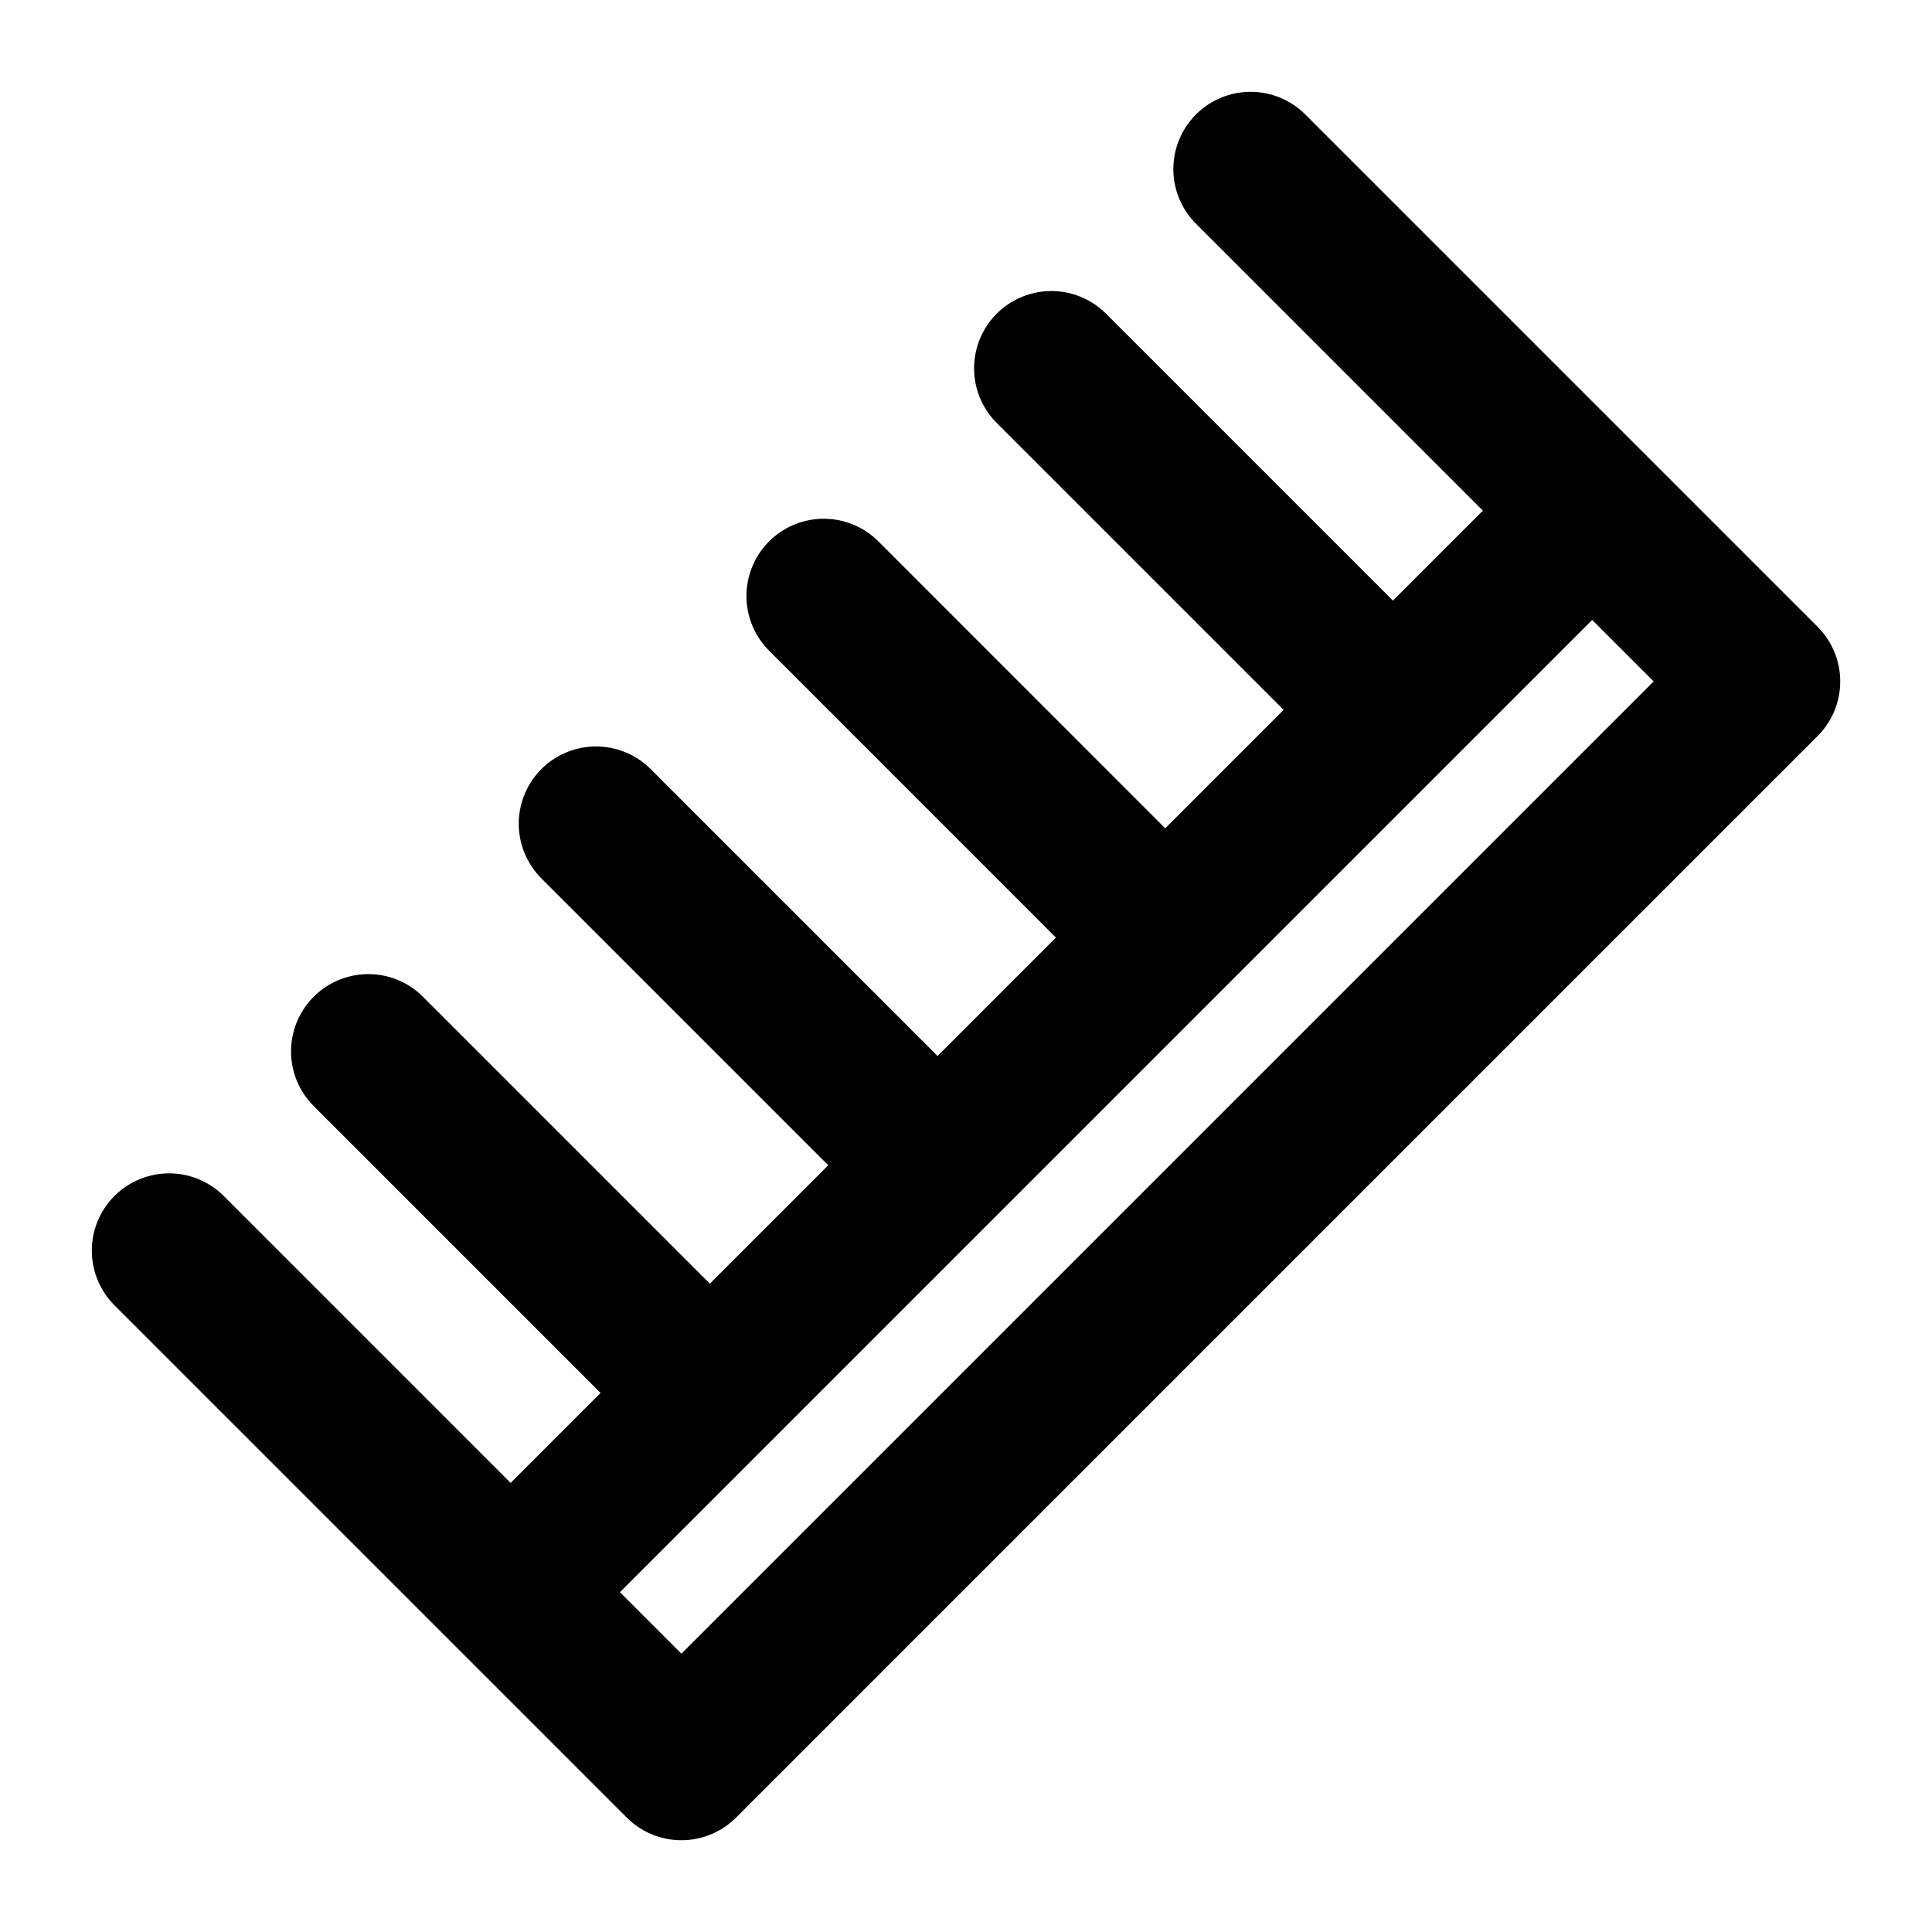
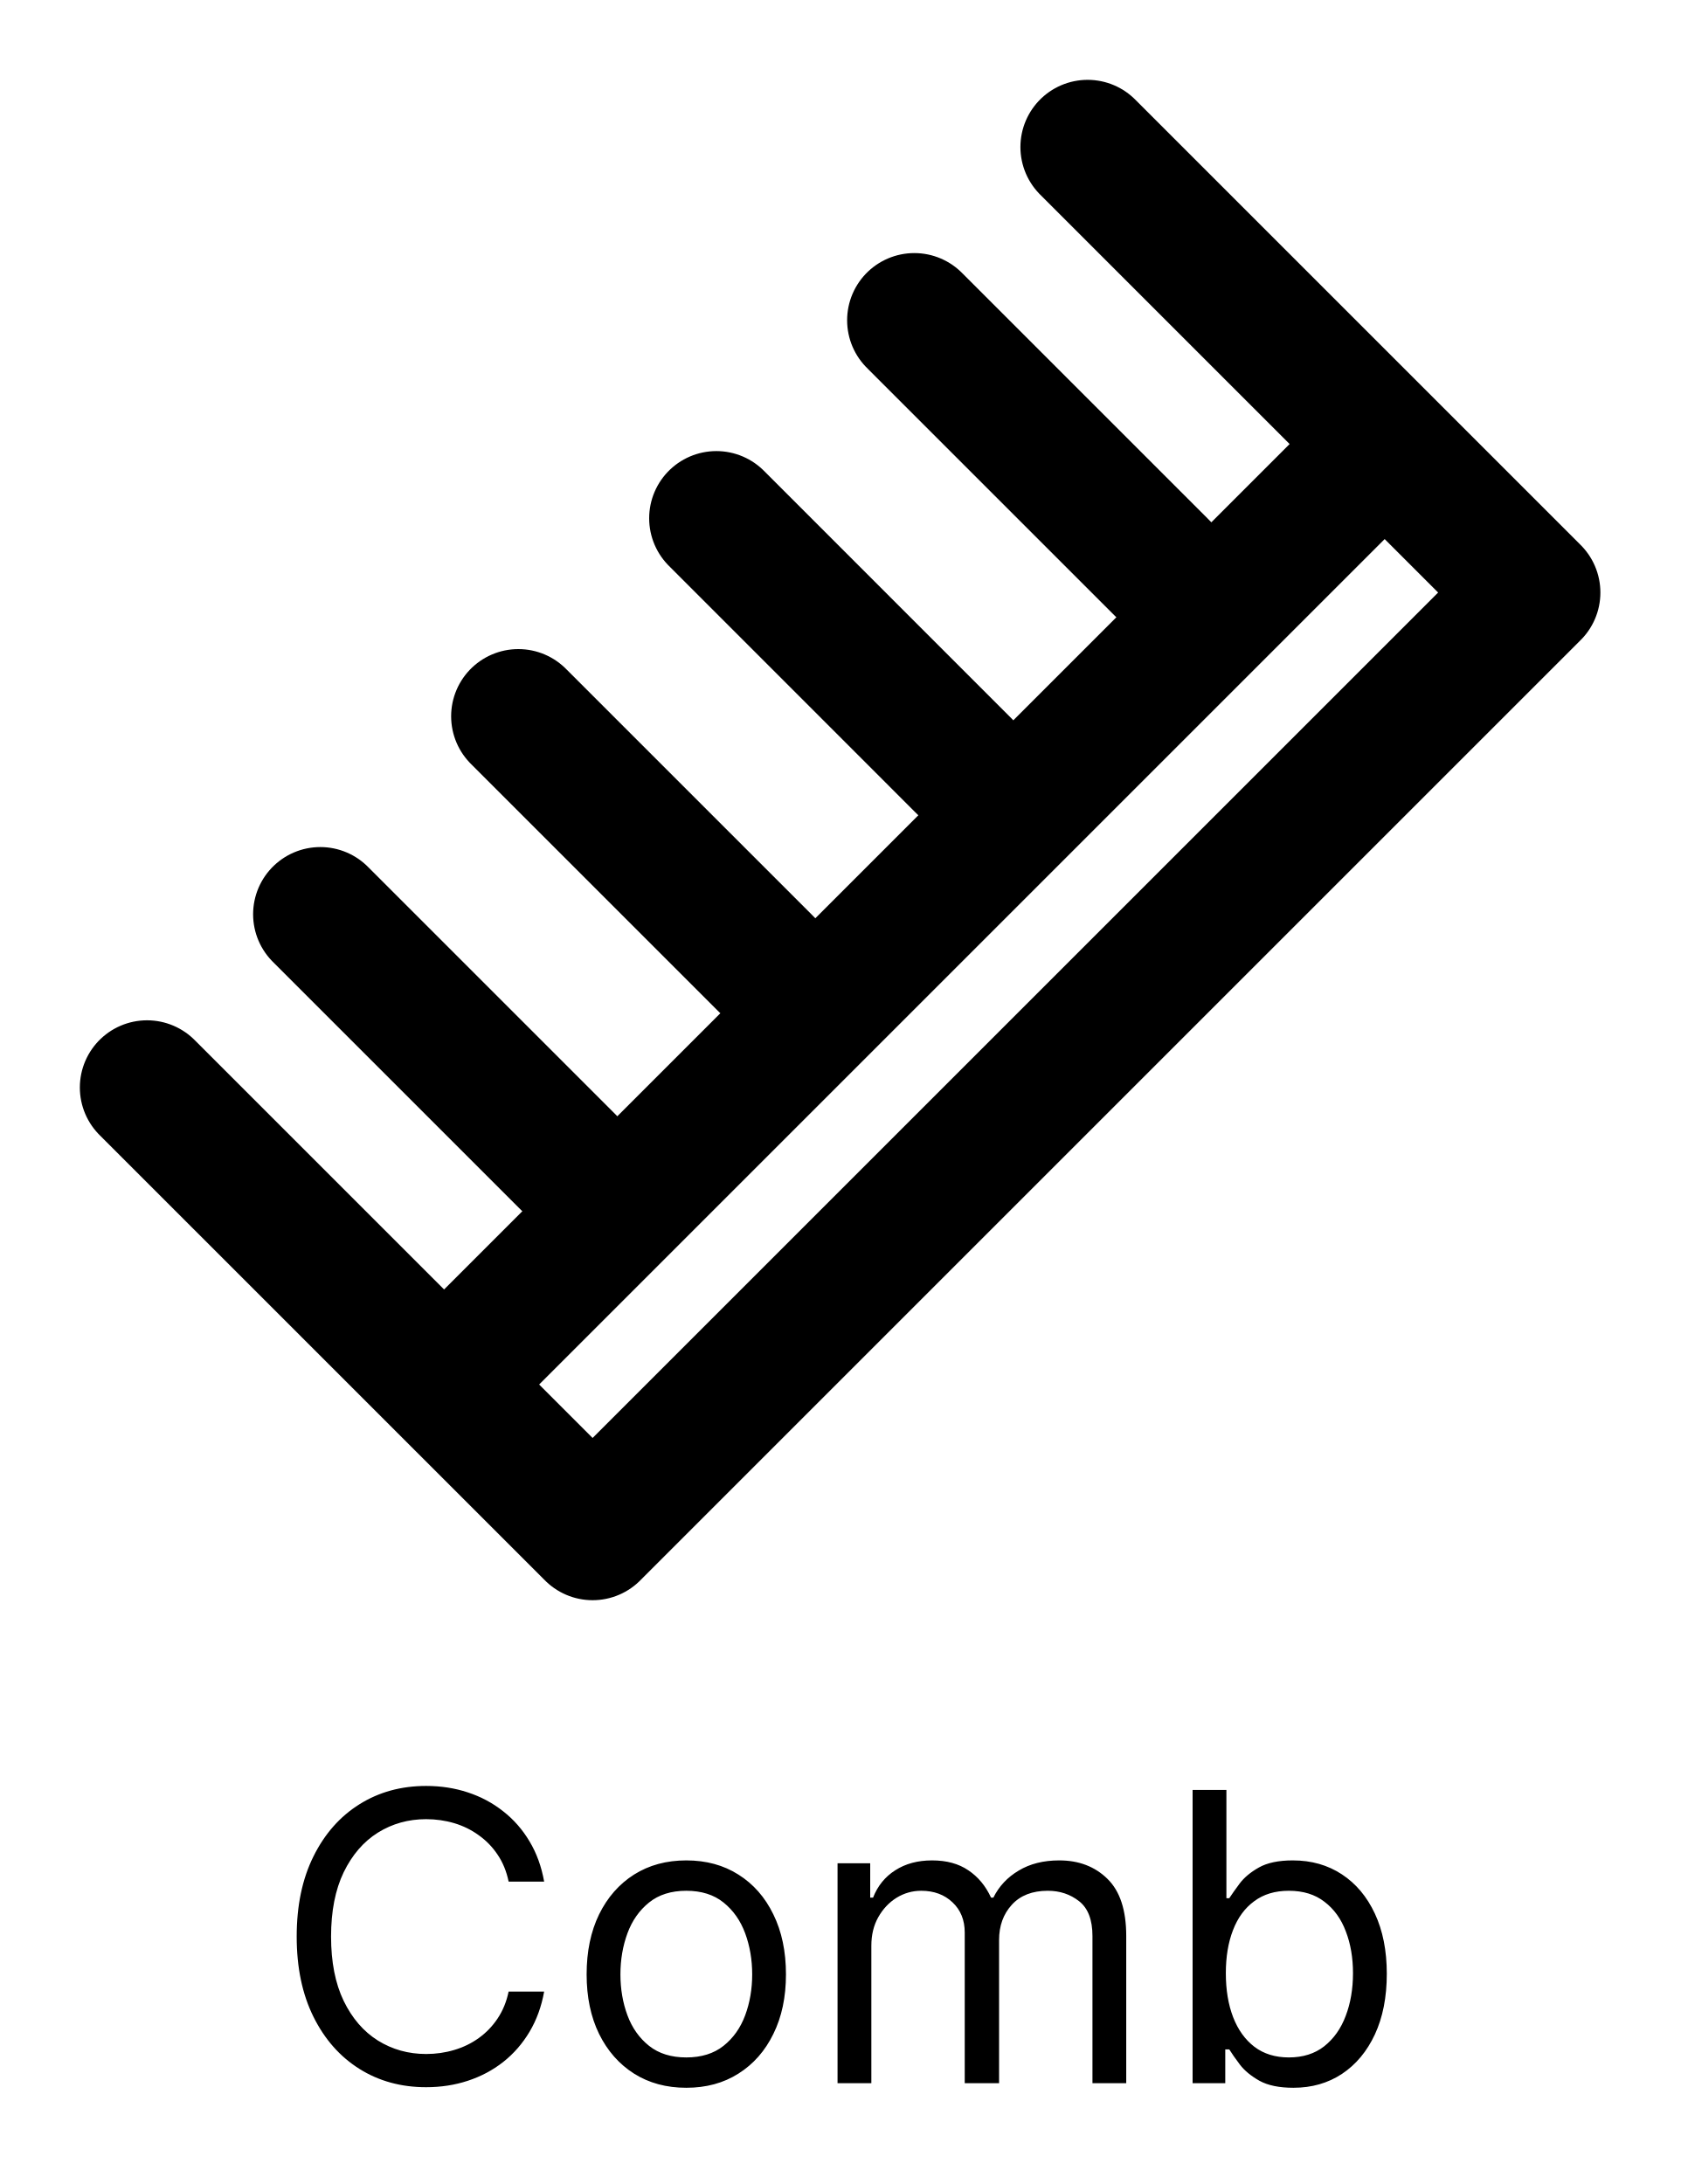
- <svg xmlns="http://www.w3.org/2000/svg" width="50" height="50" viewBox="0 0 50 50" fill="none">
+ <svg xmlns="http://www.w3.org/2000/svg" width="50" height="65" viewBox="0 0 50 65" fill="none">
  <path d="M4.376 32.366L17.635 45.625L45.625 17.635L32.366 4.376M9.532 27.21L16.898 34.576M15.425 21.318L22.79 28.683M21.318 15.425L28.682 22.791M27.209 9.532L34.575 16.898M13.216 41.205L41.205 13.216" stroke="black" stroke-width="4" stroke-linecap="round" stroke-linejoin="round" />
+   <path d="M16.193 56H15.136C15.073 55.696 14.964 55.429 14.808 55.199C14.655 54.969 14.467 54.776 14.245 54.619C14.027 54.46 13.784 54.341 13.517 54.261C13.25 54.182 12.971 54.142 12.681 54.142C12.153 54.142 11.674 54.276 11.245 54.543C10.819 54.81 10.48 55.203 10.227 55.723C9.977 56.243 9.852 56.881 9.852 57.636C9.852 58.392 9.977 59.03 10.227 59.55C10.48 60.07 10.819 60.463 11.245 60.73C11.674 60.997 12.153 61.131 12.681 61.131C12.971 61.131 13.25 61.091 13.517 61.011C13.784 60.932 14.027 60.814 14.245 60.658C14.467 60.499 14.655 60.304 14.808 60.074C14.964 59.841 15.073 59.574 15.136 59.273H16.193C16.113 59.719 15.968 60.118 15.758 60.47C15.548 60.822 15.287 61.122 14.974 61.369C14.662 61.614 14.311 61.8 13.921 61.928C13.535 62.055 13.122 62.119 12.681 62.119C11.937 62.119 11.275 61.938 10.696 61.574C10.116 61.21 9.66 60.693 9.328 60.023C8.995 59.352 8.829 58.557 8.829 57.636C8.829 56.716 8.995 55.92 9.328 55.25C9.66 54.58 10.116 54.062 10.696 53.699C11.275 53.335 11.937 53.153 12.681 53.153C13.122 53.153 13.535 53.217 13.921 53.345C14.311 53.473 14.662 53.66 14.974 53.908C15.287 54.152 15.548 54.45 15.758 54.803C15.968 55.152 16.113 55.551 16.193 56ZM20.423 62.136C19.832 62.136 19.314 61.996 18.868 61.715C18.425 61.433 18.078 61.04 17.828 60.534C17.581 60.028 17.457 59.438 17.457 58.761C17.457 58.08 17.581 57.484 17.828 56.976C18.078 56.467 18.425 56.072 18.868 55.791C19.314 55.51 19.832 55.369 20.423 55.369C21.014 55.369 21.531 55.51 21.974 55.791C22.421 56.072 22.767 56.467 23.014 56.976C23.264 57.484 23.389 58.08 23.389 58.761C23.389 59.438 23.264 60.028 23.014 60.534C22.767 61.04 22.421 61.433 21.974 61.715C21.531 61.996 21.014 62.136 20.423 62.136ZM20.423 61.233C20.872 61.233 21.241 61.118 21.531 60.888C21.821 60.658 22.035 60.355 22.175 59.98C22.314 59.605 22.384 59.199 22.384 58.761C22.384 58.324 22.314 57.916 22.175 57.538C22.035 57.16 21.821 56.855 21.531 56.622C21.241 56.389 20.872 56.273 20.423 56.273C19.974 56.273 19.605 56.389 19.315 56.622C19.026 56.855 18.811 57.16 18.672 57.538C18.533 57.916 18.463 58.324 18.463 58.761C18.463 59.199 18.533 59.605 18.672 59.98C18.811 60.355 19.026 60.658 19.315 60.888C19.605 61.118 19.974 61.233 20.423 61.233ZM24.924 62V55.455H25.896V56.477H25.981C26.117 56.128 26.338 55.856 26.642 55.663C26.946 55.467 27.311 55.369 27.737 55.369C28.169 55.369 28.528 55.467 28.815 55.663C29.105 55.856 29.331 56.128 29.492 56.477H29.561C29.728 56.139 29.98 55.871 30.315 55.672C30.65 55.47 31.052 55.369 31.521 55.369C32.106 55.369 32.585 55.553 32.957 55.919C33.329 56.283 33.515 56.849 33.515 57.619V62H32.51V57.619C32.51 57.136 32.377 56.791 32.113 56.584C31.849 56.376 31.538 56.273 31.18 56.273C30.72 56.273 30.363 56.412 30.11 56.69C29.858 56.966 29.731 57.315 29.731 57.739V62H28.709V57.517C28.709 57.145 28.588 56.845 28.346 56.618C28.105 56.388 27.794 56.273 27.413 56.273C27.152 56.273 26.907 56.342 26.68 56.481C26.456 56.621 26.274 56.814 26.135 57.061C25.998 57.305 25.93 57.588 25.93 57.909V62H24.924ZM35.49 62V53.273H36.496V56.494H36.581C36.655 56.381 36.758 56.236 36.888 56.06C37.022 55.881 37.212 55.722 37.459 55.582C37.709 55.44 38.047 55.369 38.473 55.369C39.025 55.369 39.51 55.507 39.931 55.783C40.351 56.058 40.679 56.449 40.915 56.955C41.151 57.46 41.269 58.057 41.269 58.744C41.269 59.438 41.151 60.038 40.915 60.547C40.679 61.053 40.353 61.445 39.935 61.723C39.517 61.999 39.036 62.136 38.49 62.136C38.07 62.136 37.733 62.067 37.48 61.928C37.228 61.785 37.033 61.625 36.897 61.446C36.76 61.264 36.655 61.114 36.581 60.994H36.462V62H35.49ZM36.479 58.727C36.479 59.222 36.551 59.658 36.696 60.035C36.841 60.41 37.053 60.705 37.331 60.918C37.61 61.128 37.951 61.233 38.354 61.233C38.775 61.233 39.125 61.122 39.407 60.901C39.691 60.676 39.904 60.375 40.046 59.997C40.191 59.617 40.263 59.193 40.263 58.727C40.263 58.267 40.192 57.852 40.05 57.483C39.911 57.111 39.699 56.817 39.415 56.601C39.134 56.382 38.78 56.273 38.354 56.273C37.945 56.273 37.601 56.376 37.323 56.584C37.044 56.788 36.834 57.075 36.692 57.445C36.55 57.811 36.479 58.239 36.479 58.727Z" fill="black" />
</svg>
